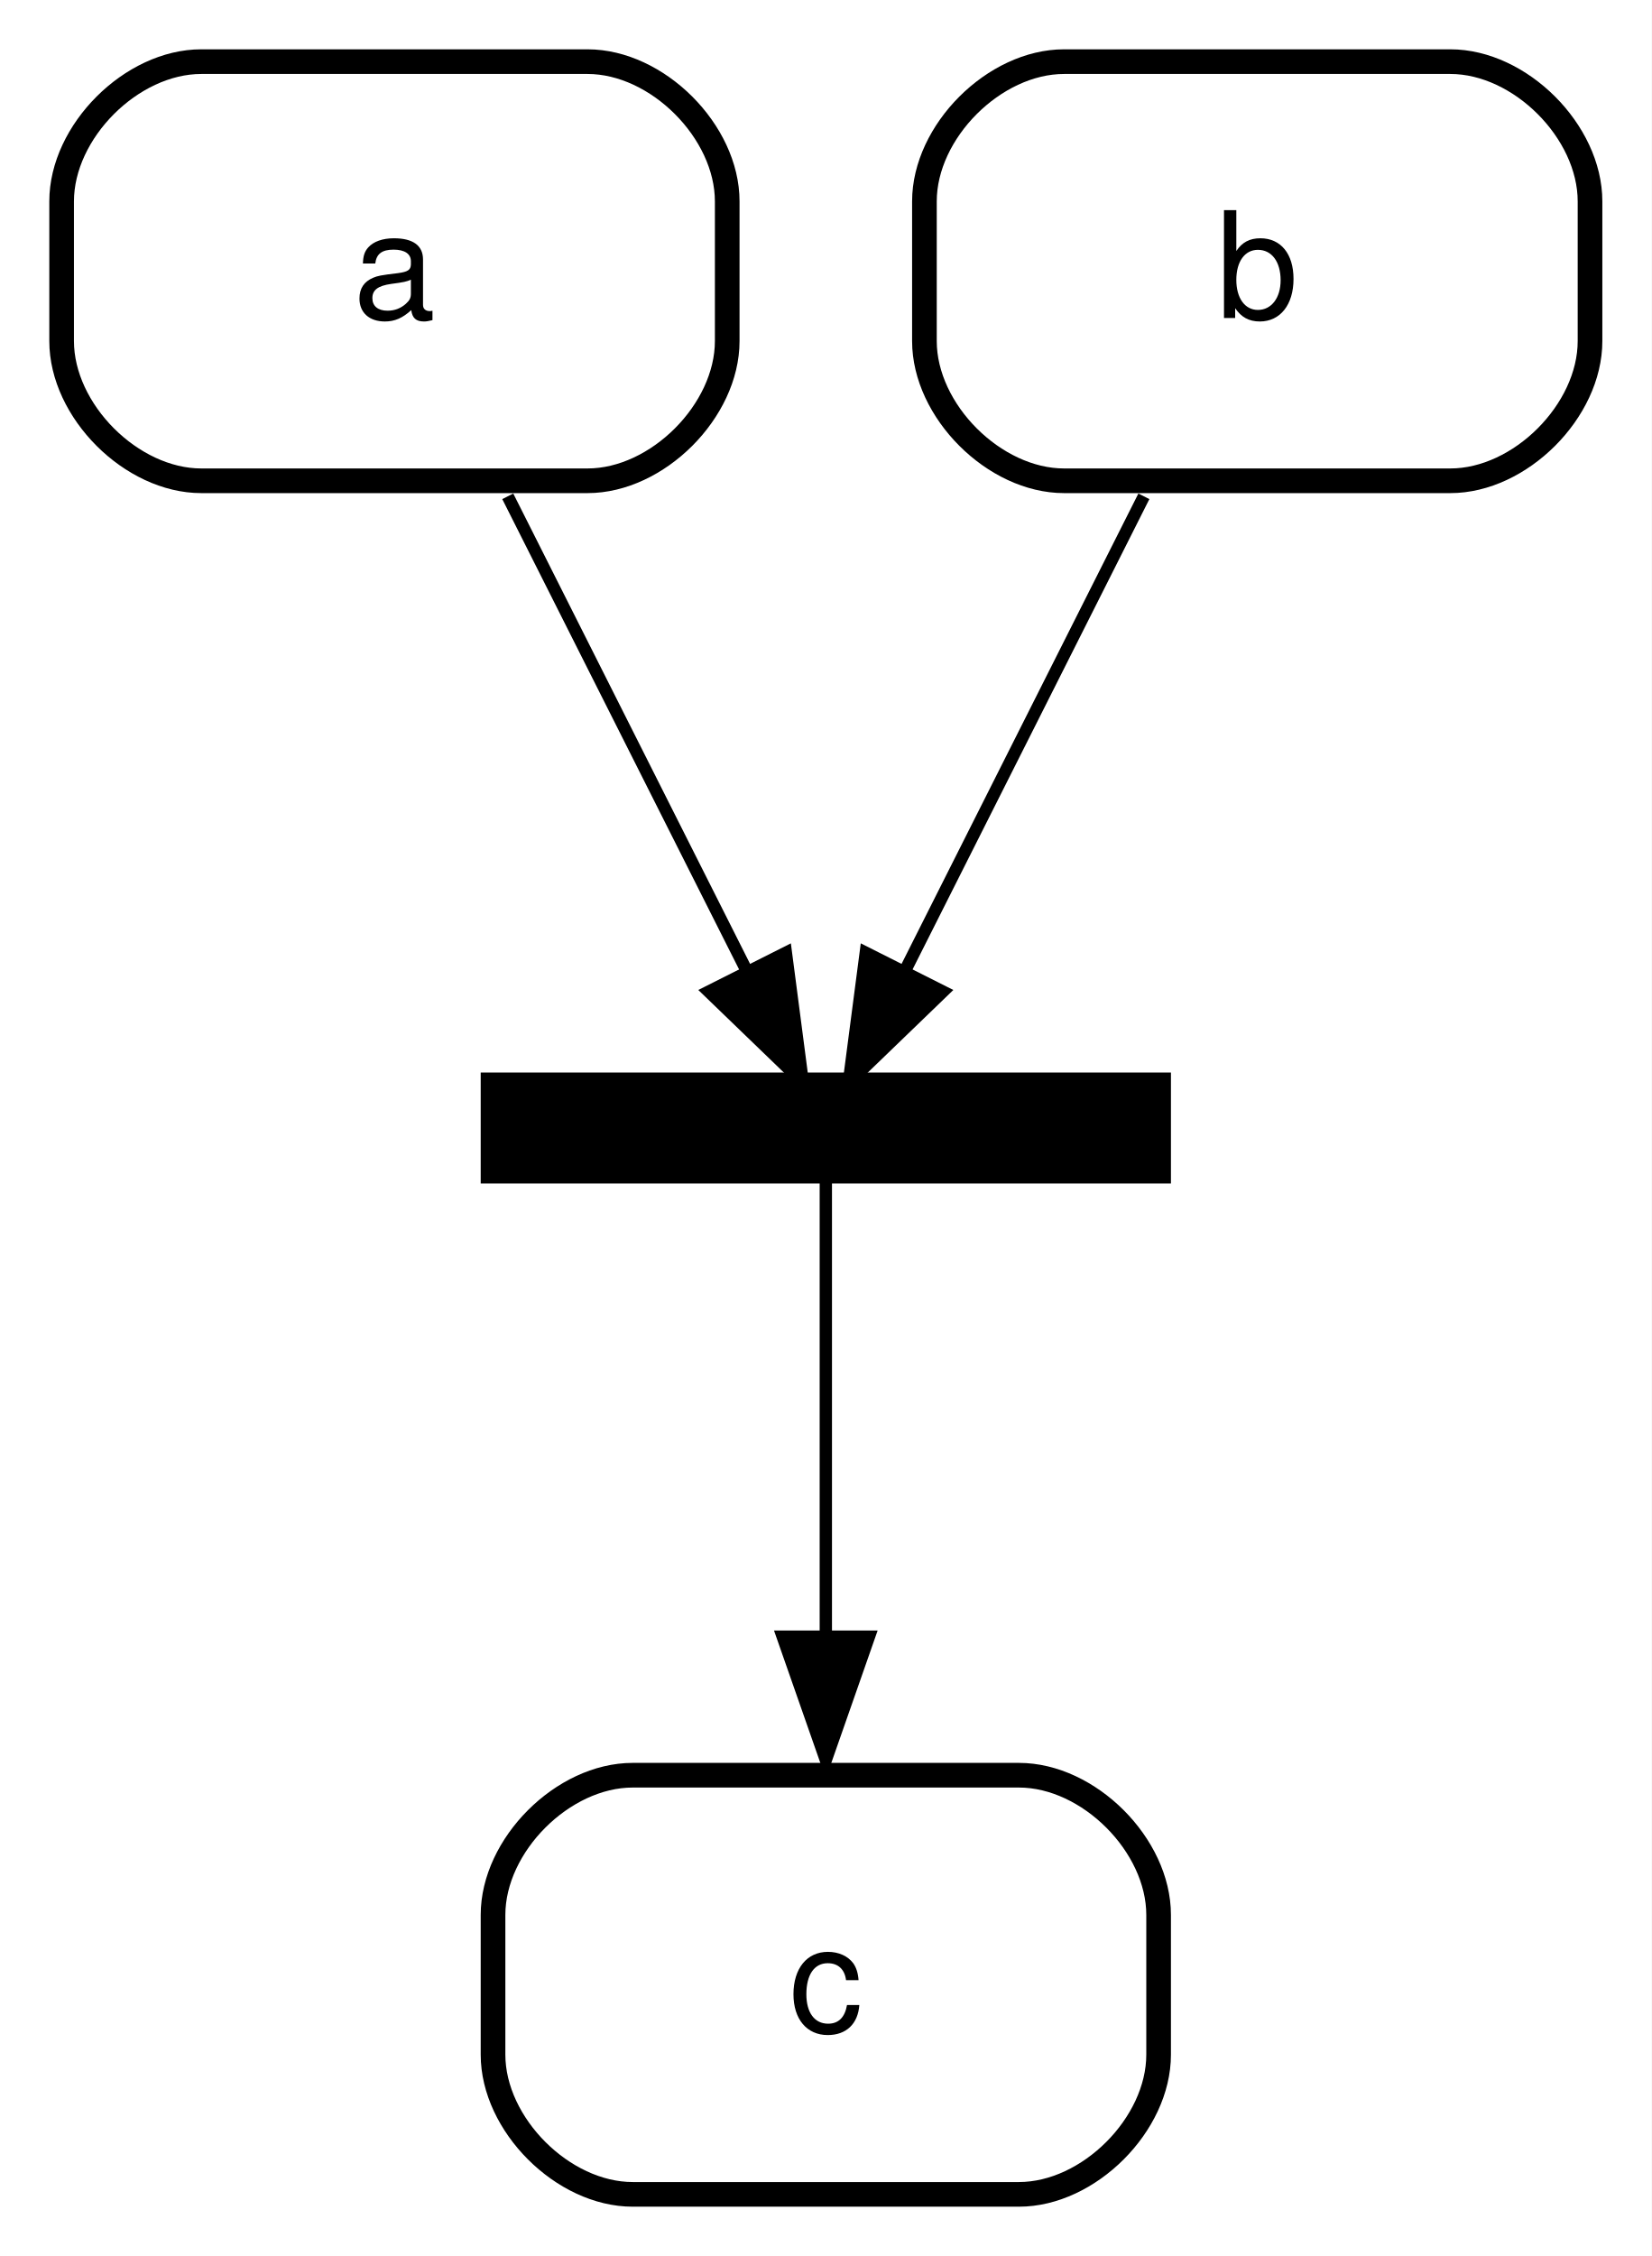
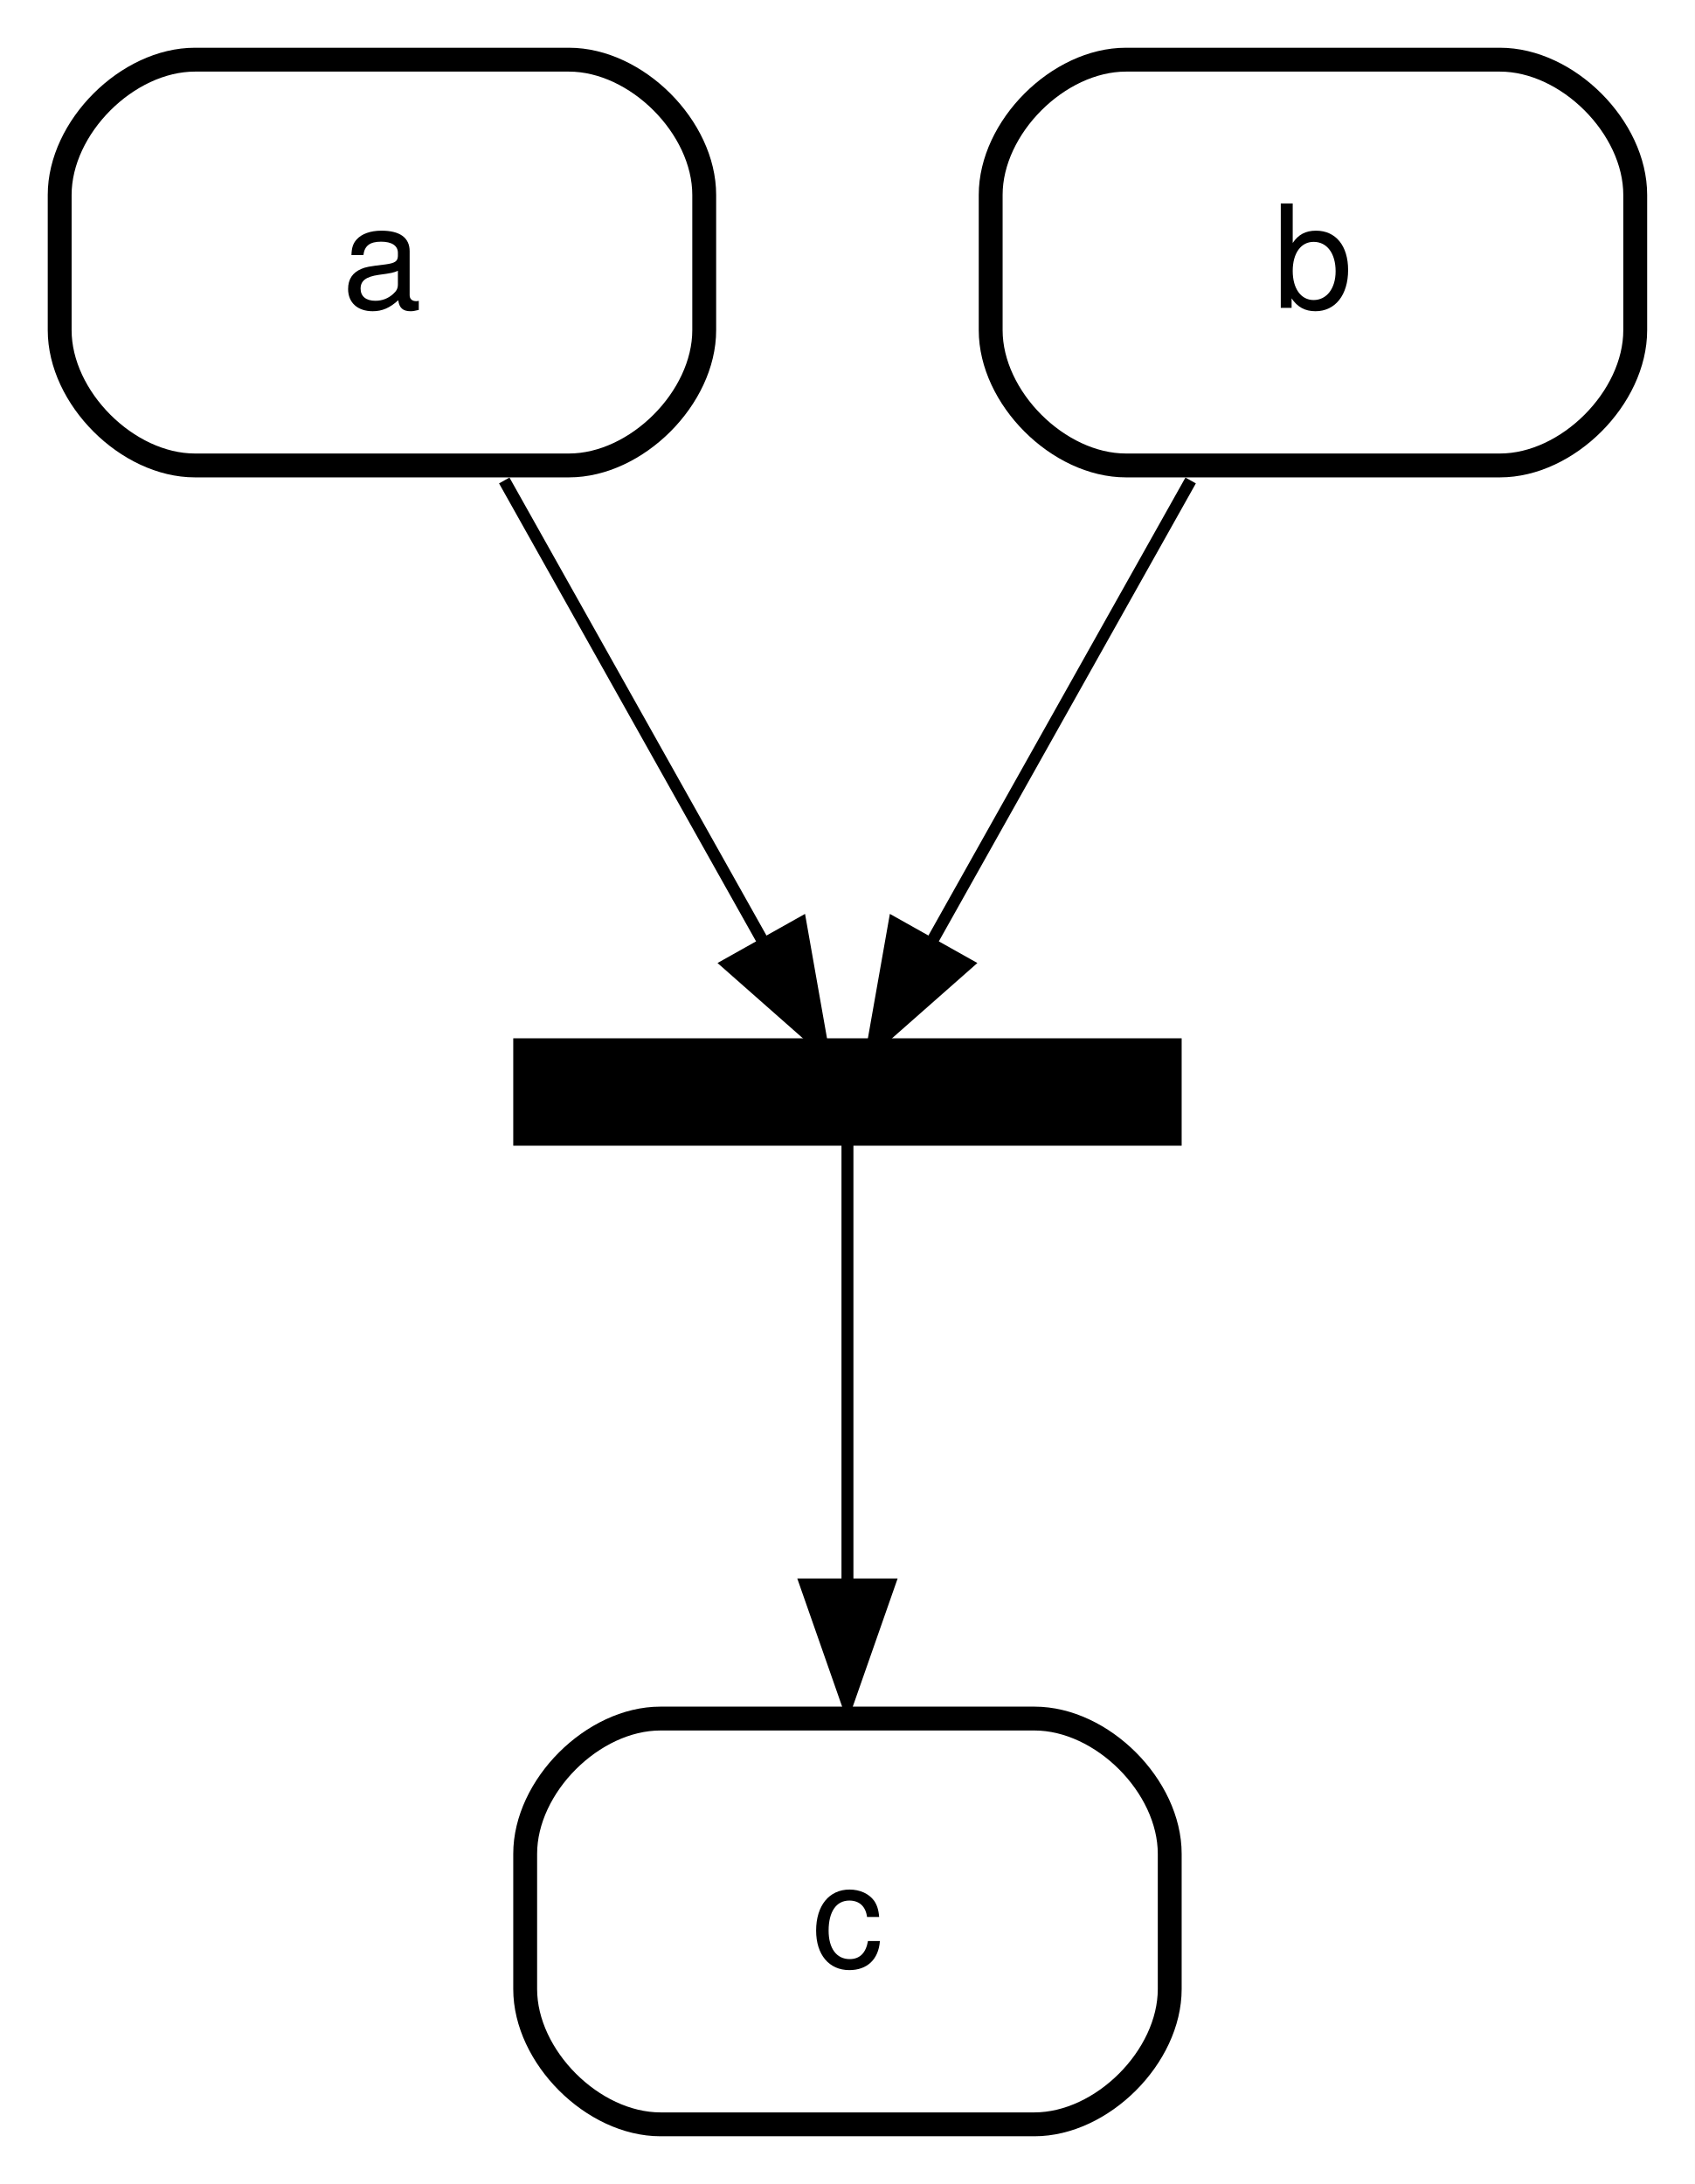
- <svg xmlns="http://www.w3.org/2000/svg" width="134pt" height="183pt" viewBox="0.00 0.00 134.00 183.00">
+ <svg xmlns="http://www.w3.org/2000/svg" width="142pt" height="183pt" viewBox="0.00 0.00 142.00 183.00">
  <g id="graph0" class="graph" transform="scale(1 1) rotate(0) translate(4 179)">
-     <polygon fill="#ffffff" stroke="transparent" points="-4,4 -4,-179 130,-179 130,4 -4,4" />
+     <polygon fill="#ffffff" stroke="transparent" points="-4,4 -4,-179 138,-179 138,4 -4,4" />
    <g id="node1" class="node">
      <polygon fill="#ffffff" stroke="transparent" stroke-width="2" points="56,-175 0,-175 0,-139 56,-139 56,-175" />
      <text text-anchor="start" x="24.665" y="-153.2" font-family="Helvetica,sans-Serif" font-size="12.00" fill="#000000">a</text>
      <path fill="none" stroke="#000000" stroke-width="2" d="M12.333,-140C12.333,-140 43.667,-140 43.667,-140 49.333,-140 55,-145.667 55,-151.333 55,-151.333 55,-162.667 55,-162.667 55,-168.333 49.333,-174 43.667,-174 43.667,-174 12.333,-174 12.333,-174 6.667,-174 1,-168.333 1,-162.667 1,-162.667 1,-151.333 1,-151.333 1,-145.667 6.667,-140 12.333,-140" />
    </g>
    <g id="node4" class="node">
-       <polygon fill="#000000" stroke="#000000" stroke-width="2" points="90,-91 36,-91 36,-84 90,-84 90,-91" />
-       <text text-anchor="middle" x="63" y="-83.9" font-family="Helvetica,sans-Serif" font-size="12.00" fill="#000000"> </text>
+       <polygon fill="#000000" stroke="#000000" stroke-width="2" points="94,-91 40,-91 40,-84 94,-84 94,-91" />
+       <text text-anchor="middle" x="67" y="-83.9" font-family="Helvetica,sans-Serif" font-size="12.00" fill="#000000"> </text>
    </g>
    <g id="edge1" class="edge">
-       <path fill="none" stroke="#000000" d="M37.196,-138.74C43.269,-126.681 51.079,-111.172 56.508,-100.391" />
-       <polygon fill="#000000" stroke="#000000" points="59.76,-101.715 61.132,-91.209 53.508,-98.566 59.76,-101.715" />
-       <text text-anchor="middle" x="53.389" y="-112" font-family="Helvetica,sans-Serif" font-size="10.00" fill="#000000"> </text>
+       <path fill="none" stroke="#000000" d="M38.247,-138.74C45.085,-126.554 53.9,-110.846 59.956,-100.052" />
+       <polygon fill="#000000" stroke="#000000" points="63.077,-101.643 64.919,-91.209 56.973,-98.217 63.077,-101.643" />
+       <text text-anchor="middle" x="56.389" y="-112" font-family="Helvetica,sans-Serif" font-size="10.00" fill="#000000"> </text>
    </g>
    <g id="node2" class="node">
-       <polygon fill="#ffffff" stroke="transparent" stroke-width="2" points="126,-175 70,-175 70,-139 126,-139 126,-175" />
-       <text text-anchor="start" x="94.665" y="-153.2" font-family="Helvetica,sans-Serif" font-size="12.00" fill="#000000">b</text>
-       <path fill="none" stroke="#000000" stroke-width="2" d="M82.333,-140C82.333,-140 113.667,-140 113.667,-140 119.333,-140 125,-145.667 125,-151.333 125,-151.333 125,-162.667 125,-162.667 125,-168.333 119.333,-174 113.667,-174 113.667,-174 82.333,-174 82.333,-174 76.667,-174 71,-168.333 71,-162.667 71,-162.667 71,-151.333 71,-151.333 71,-145.667 76.667,-140 82.333,-140" />
+       <polygon fill="#ffffff" stroke="transparent" stroke-width="2" points="134,-175 78,-175 78,-139 134,-139 134,-175" />
+       <text text-anchor="start" x="102.665" y="-153.2" font-family="Helvetica,sans-Serif" font-size="12.00" fill="#000000">b</text>
+       <path fill="none" stroke="#000000" stroke-width="2" d="M90.333,-140C90.333,-140 121.667,-140 121.667,-140 127.333,-140 133,-145.667 133,-151.333 133,-151.333 133,-162.667 133,-162.667 133,-168.333 127.333,-174 121.667,-174 121.667,-174 90.333,-174 90.333,-174 84.667,-174 79,-168.333 79,-162.667 79,-162.667 79,-151.333 79,-151.333 79,-145.667 84.667,-140 90.333,-140" />
    </g>
    <g id="edge2" class="edge">
-       <path fill="none" stroke="#000000" d="M88.804,-138.74C82.731,-126.681 74.921,-111.172 69.492,-100.391" />
-       <polygon fill="#000000" stroke="#000000" points="72.492,-98.566 64.868,-91.209 66.24,-101.715 72.492,-98.566" />
-       <text text-anchor="middle" x="80.389" y="-112" font-family="Helvetica,sans-Serif" font-size="10.00" fill="#000000"> </text>
+       <path fill="none" stroke="#000000" d="M95.753,-138.74C88.915,-126.554 80.1,-110.846 74.043,-100.052" />
+       <polygon fill="#000000" stroke="#000000" points="77.027,-98.217 69.081,-91.209 70.923,-101.643 77.027,-98.217" />
+       <text text-anchor="middle" x="86.389" y="-112" font-family="Helvetica,sans-Serif" font-size="10.00" fill="#000000"> </text>
    </g>
    <g id="node3" class="node">
-       <polygon fill="#ffffff" stroke="transparent" stroke-width="2" points="91,-36 35,-36 35,0 91,0 91,-36" />
-       <text text-anchor="start" x="60" y="-14.2" font-family="Helvetica,sans-Serif" font-size="12.00" fill="#000000">c</text>
-       <path fill="none" stroke="#000000" stroke-width="2" d="M47.333,-1C47.333,-1 78.667,-1 78.667,-1 84.333,-1 90,-6.667 90,-12.333 90,-12.333 90,-23.667 90,-23.667 90,-29.333 84.333,-35 78.667,-35 78.667,-35 47.333,-35 47.333,-35 41.667,-35 36,-29.333 36,-23.667 36,-23.667 36,-12.333 36,-12.333 36,-6.667 41.667,-1 47.333,-1" />
+       <polygon fill="#ffffff" stroke="transparent" stroke-width="2" points="95,-36 39,-36 39,0 95,0 95,-36" />
+       <text text-anchor="start" x="64" y="-14.2" font-family="Helvetica,sans-Serif" font-size="12.00" fill="#000000">c</text>
+       <path fill="none" stroke="#000000" stroke-width="2" d="M51.333,-1C51.333,-1 82.667,-1 82.667,-1 88.333,-1 94,-6.667 94,-12.333 94,-12.333 94,-23.667 94,-23.667 94,-29.333 88.333,-35 82.667,-35 82.667,-35 51.333,-35 51.333,-35 45.667,-35 40,-29.333 40,-23.667 40,-23.667 40,-12.333 40,-12.333 40,-6.667 45.667,-1 51.333,-1" />
    </g>
    <g id="edge3" class="edge">
-       <path fill="none" stroke="#000000" d="M63,-83.763C63,-76.685 63,-60.735 63,-46.317" />
-       <polygon fill="#000000" stroke="#000000" points="66.5,-46.238 63,-36.238 59.5,-46.238 66.5,-46.238" />
-       <text text-anchor="middle" x="64.389" y="-57" font-family="Helvetica,sans-Serif" font-size="10.00" fill="#000000"> </text>
+       <path fill="none" stroke="#000000" d="M67,-83.763C67,-76.685 67,-60.735 67,-46.317" />
+       <polygon fill="#000000" stroke="#000000" points="70.5,-46.238 67,-36.238 63.5,-46.238 70.5,-46.238" />
+       <text text-anchor="middle" x="68.389" y="-57" font-family="Helvetica,sans-Serif" font-size="10.00" fill="#000000"> </text>
    </g>
  </g>
</svg>
